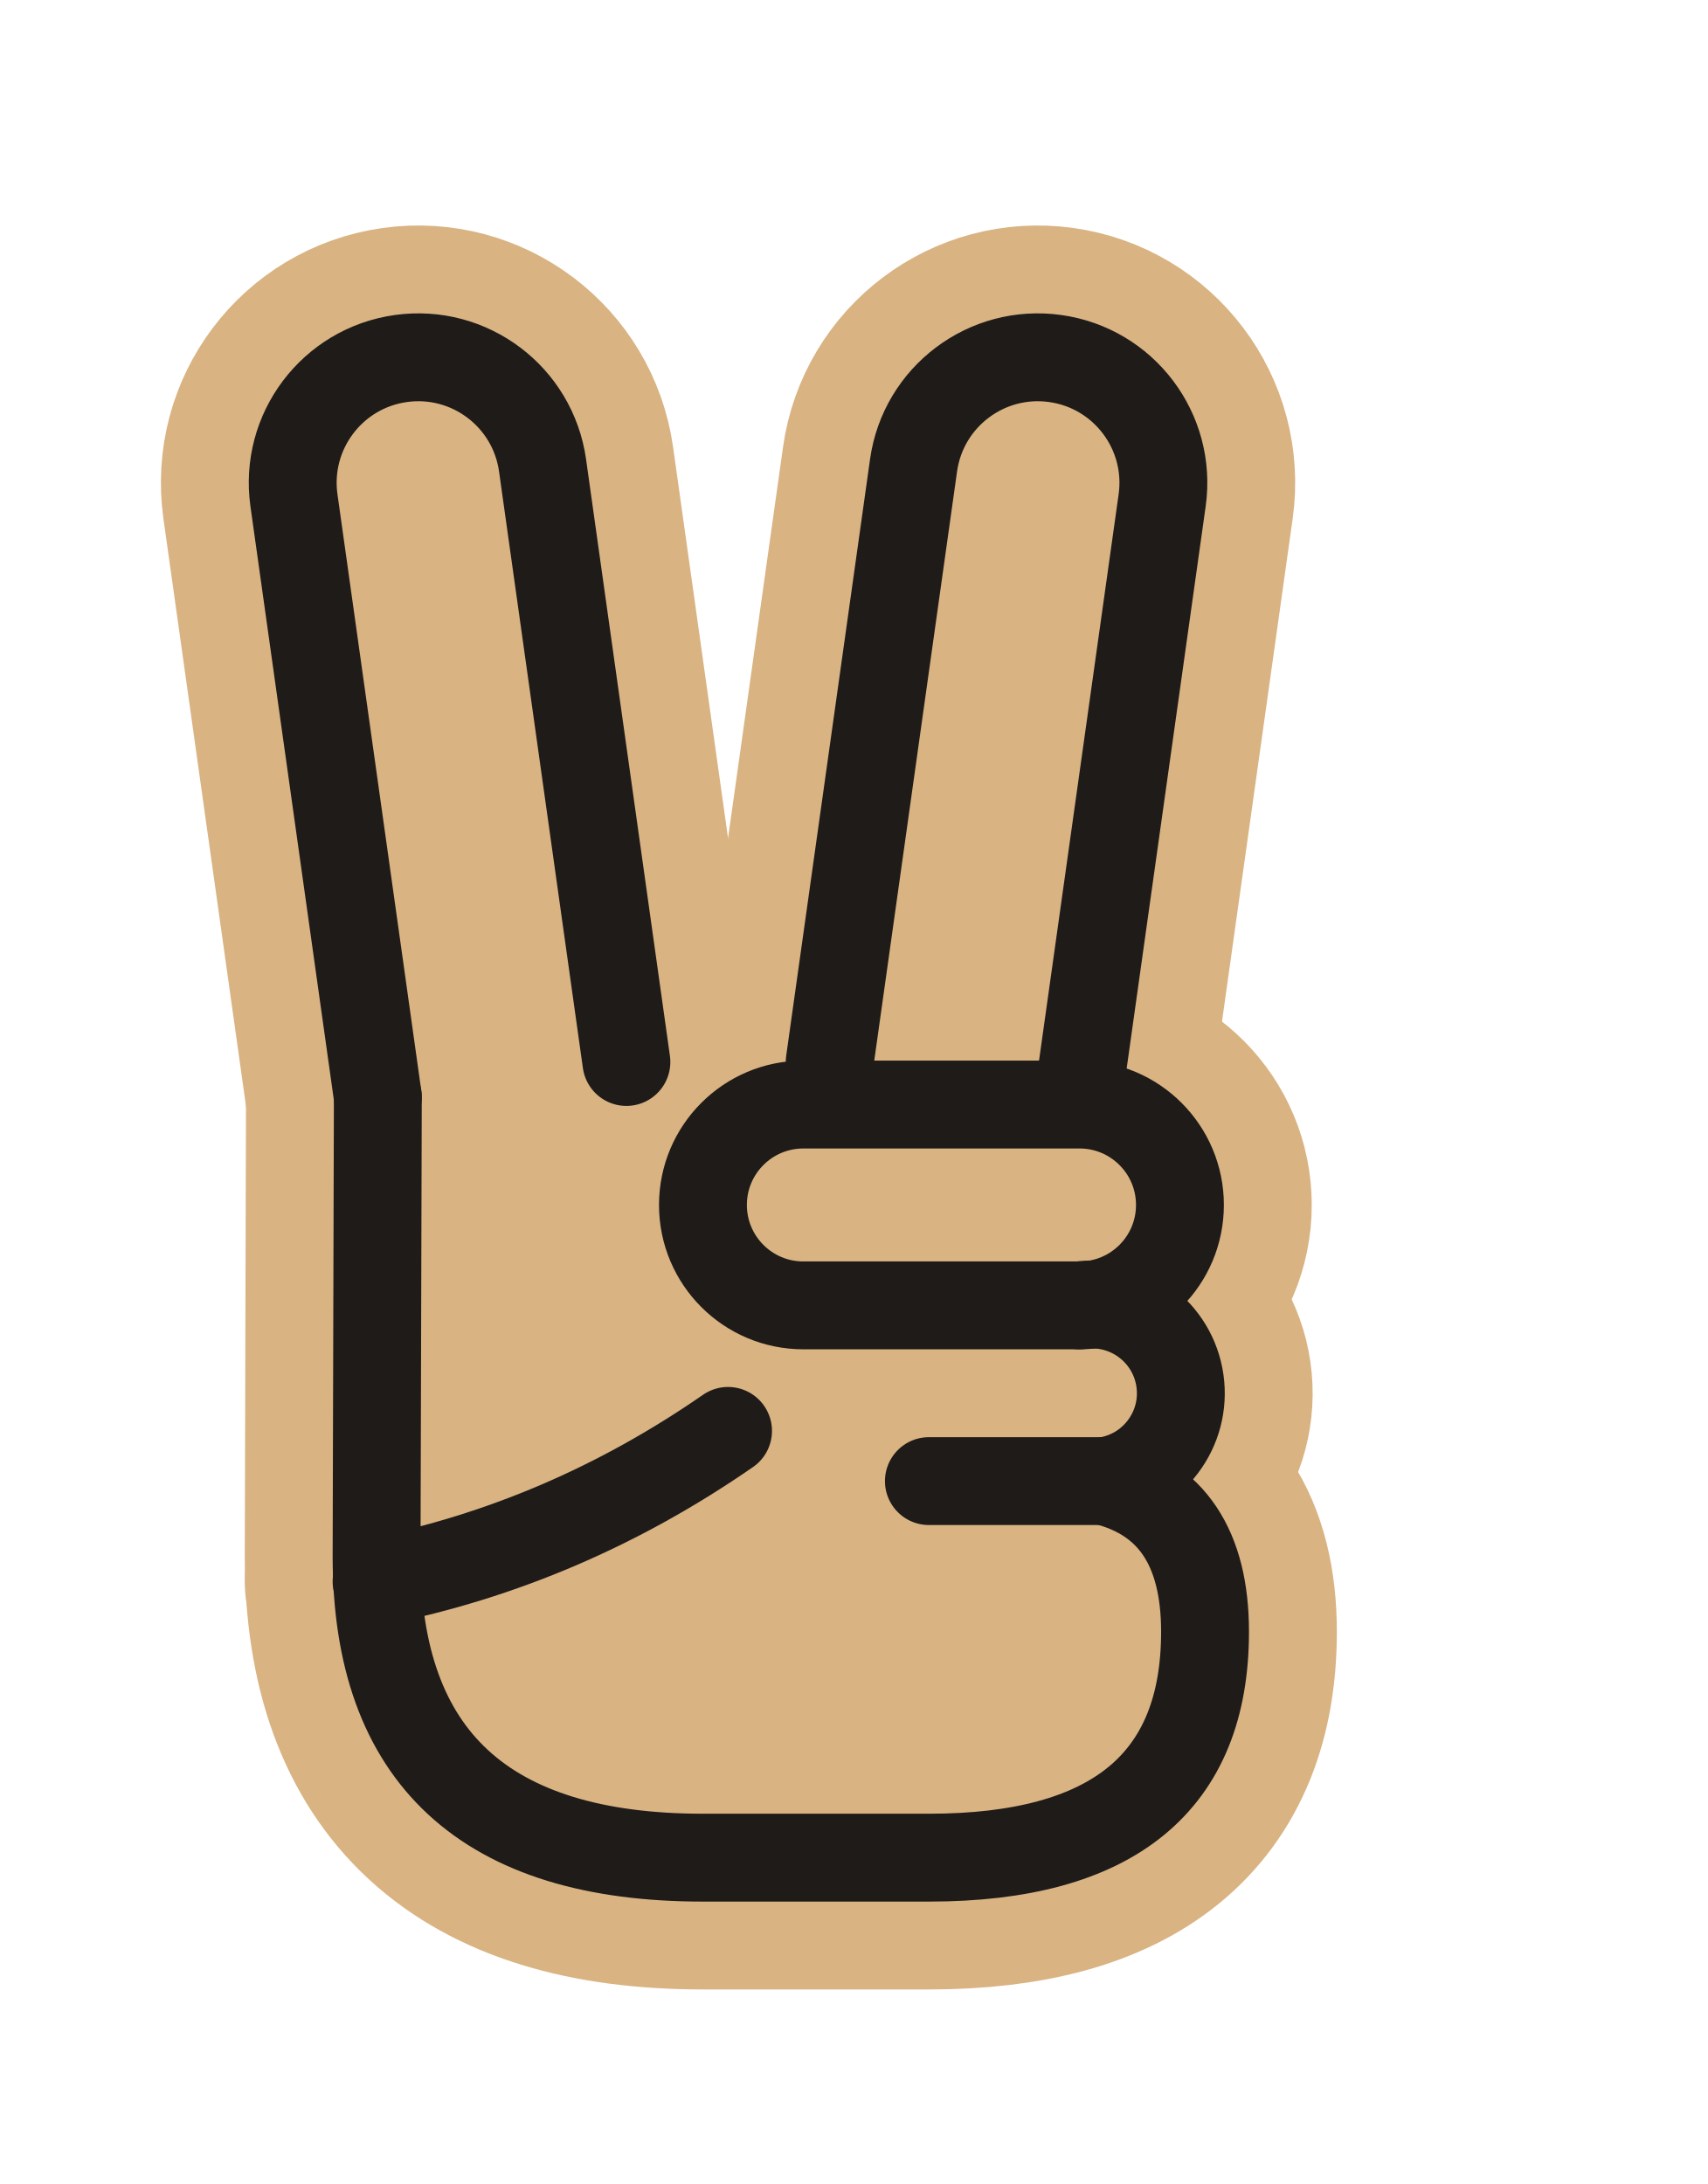
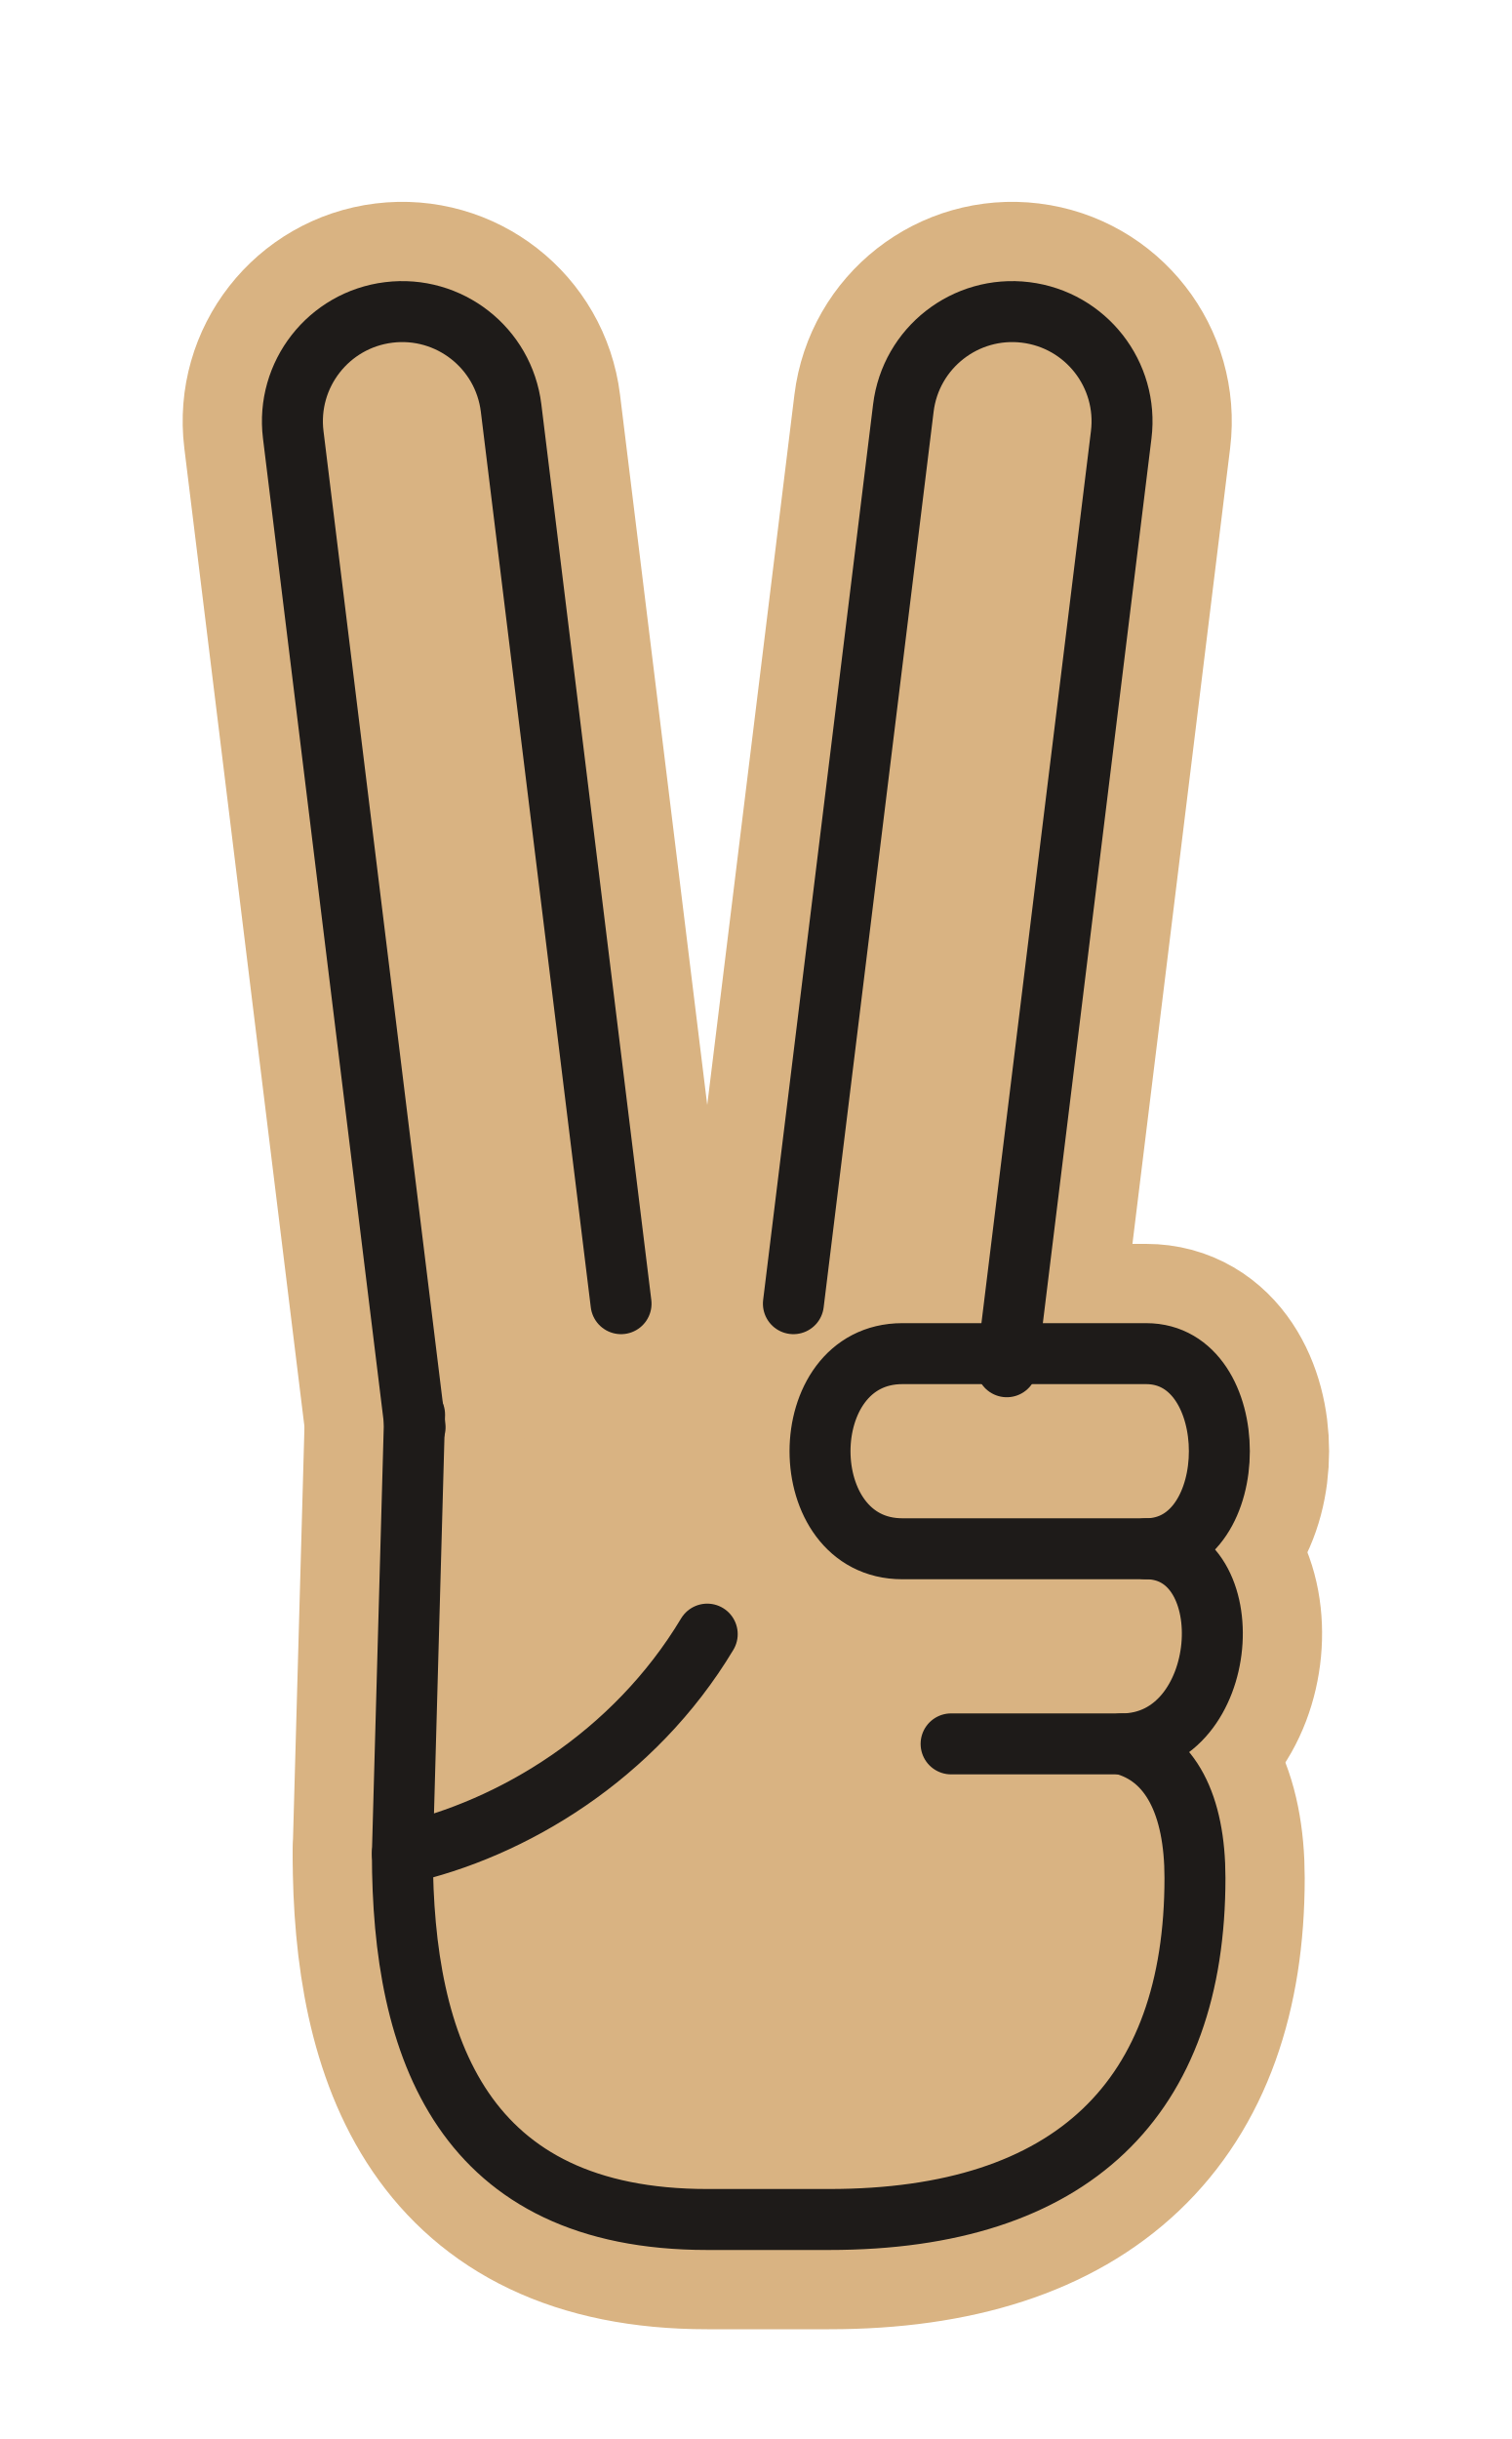
- <svg xmlns="http://www.w3.org/2000/svg" viewBox="-12 -12 136 174" width="136mm" height="174mm">
+ <svg xmlns="http://www.w3.org/2000/svg" viewBox="-12 -12 124 200" width="124mm" height="200mm">
  <g fill="#D9B382">
-     <g transform="rotate(-8 28 74)">
-       <path d="M18,74 L18,26 A10.0,10.0 0 0 1 38,26 L38,74" />
+     <g transform="rotate(-7 30 96)">
+       <path d="M21,96 L21,22 A9,9 0 0 1 39,22 L39,96 Z" />
    </g>
-     <g transform="rotate(8 64 74)">
-       <path d="M54,74 L54,26 A10.0,10.0 0 0 1 74,26 L74,74" />
+     <g transform="rotate(7 62 96)">
+       <path d="M53,96 L53,22 A9,9 0 0 1 71,22 L71,96 Z" />
    </g>
-     <path d="M18,72 L18,112 Q18,136 44,136 L62,136 Q86,136 86,112 L86,70 L18,70 Z" />
+     <path d="M21,92 L86,92 L86,140 C86,160 76,170 56,170 L46,170 C26,170 21,156 21,140 Z" />
  </g>
-   <g fill="none" stroke="#D9B382" stroke-width="21.0" stroke-linecap="round" stroke-linejoin="round">
-     <g transform="rotate(-8 28 74)">
-       <path d="M18,74 L18,26 A10.0,10.0 0 0 1 38,26 L38,74" />
+   <g fill="none" stroke="#D9B382" stroke-width="18.0" stroke-linecap="round" stroke-linejoin="round">
+     <g transform="rotate(-7 30 96)">
+       <path d="M21,104 L21,22 A9,9 0 0 1 39,22 L39,96" />
    </g>
-     <g transform="rotate(8 64 74)">
-       <path d="M54,74 L54,26 A10.0,10.0 0 0 1 74,26 L74,74" />
+     <g transform="rotate(7 62 96)">
+       <path d="M53,96 L53,22 A9,9 0 0 1 71,22 L71,99" />
    </g>
-     <path d="M18.1,75.4 L18,112 Q18,136 44,136 L62,136 Q84,136 84,118 Q84,108 76,106" />
-     <path d="M58,76 L74,76 A8,8 0 0 1 74,92 L52,92 A8,8 0 0 1 52,76 L58,76" />
-     <path d="M74,92 A7,7 0 0 1 76,106 L62,106" />
-     <path d="M18,114 Q33,111 46,102" />
+     <path d="M71,99 L82,99 C90,99 90,115 82,115 L62,115 C53,115 53,99 62,99 L71,99" />
+     <path d="M82,115 C90,115 89,131 80,131 L66,131" />
+     <path d="M22,104 L21,140 C21,156 26,170 46,170 L56,170 C76,170 86,160 86,142 C86,136 84,132 80,131" />
+     <path d="M21,140 C30,138 40,132 46,122" />
  </g>
-   <g fill="none" stroke="#1E1B19" stroke-width="7.0" stroke-linecap="round" stroke-linejoin="round">
-     <g transform="rotate(-8 28 74)">
-       <path d="M18,74 L18,26 A10.0,10.0 0 0 1 38,26 L38,74" />
+   <g fill="none" stroke="#1E1B19" stroke-width="5.0" stroke-linecap="round" stroke-linejoin="round">
+     <g transform="rotate(-7 30 96)">
+       <path d="M21,104 L21,22 A9,9 0 0 1 39,22 L39,96" />
    </g>
-     <g transform="rotate(8 64 74)">
-       <path d="M54,74 L54,26 A10.0,10.0 0 0 1 74,26 L74,74" />
+     <g transform="rotate(7 62 96)">
+       <path d="M53,96 L53,22 A9,9 0 0 1 71,22 L71,99" />
    </g>
-     <path d="M18.1,75.4 L18,112 Q18,136 44,136 L62,136 Q84,136 84,118 Q84,108 76,106" />
-     <path d="M58,76 L74,76 A8,8 0 0 1 74,92 L52,92 A8,8 0 0 1 52,76 L58,76" />
-     <path d="M74,92 A7,7 0 0 1 76,106 L62,106" />
-     <path d="M18,114 Q33,111 46,102" />
+     <path d="M71,99 L82,99 C90,99 90,115 82,115 L62,115 C53,115 53,99 62,99 L71,99" />
+     <path d="M82,115 C90,115 89,131 80,131 L66,131" />
+     <path d="M22,104 L21,140 C21,156 26,170 46,170 L56,170 C76,170 86,160 86,142 C86,136 84,132 80,131" />
+     <path d="M21,140 C30,138 40,132 46,122" />
  </g>
</svg>
